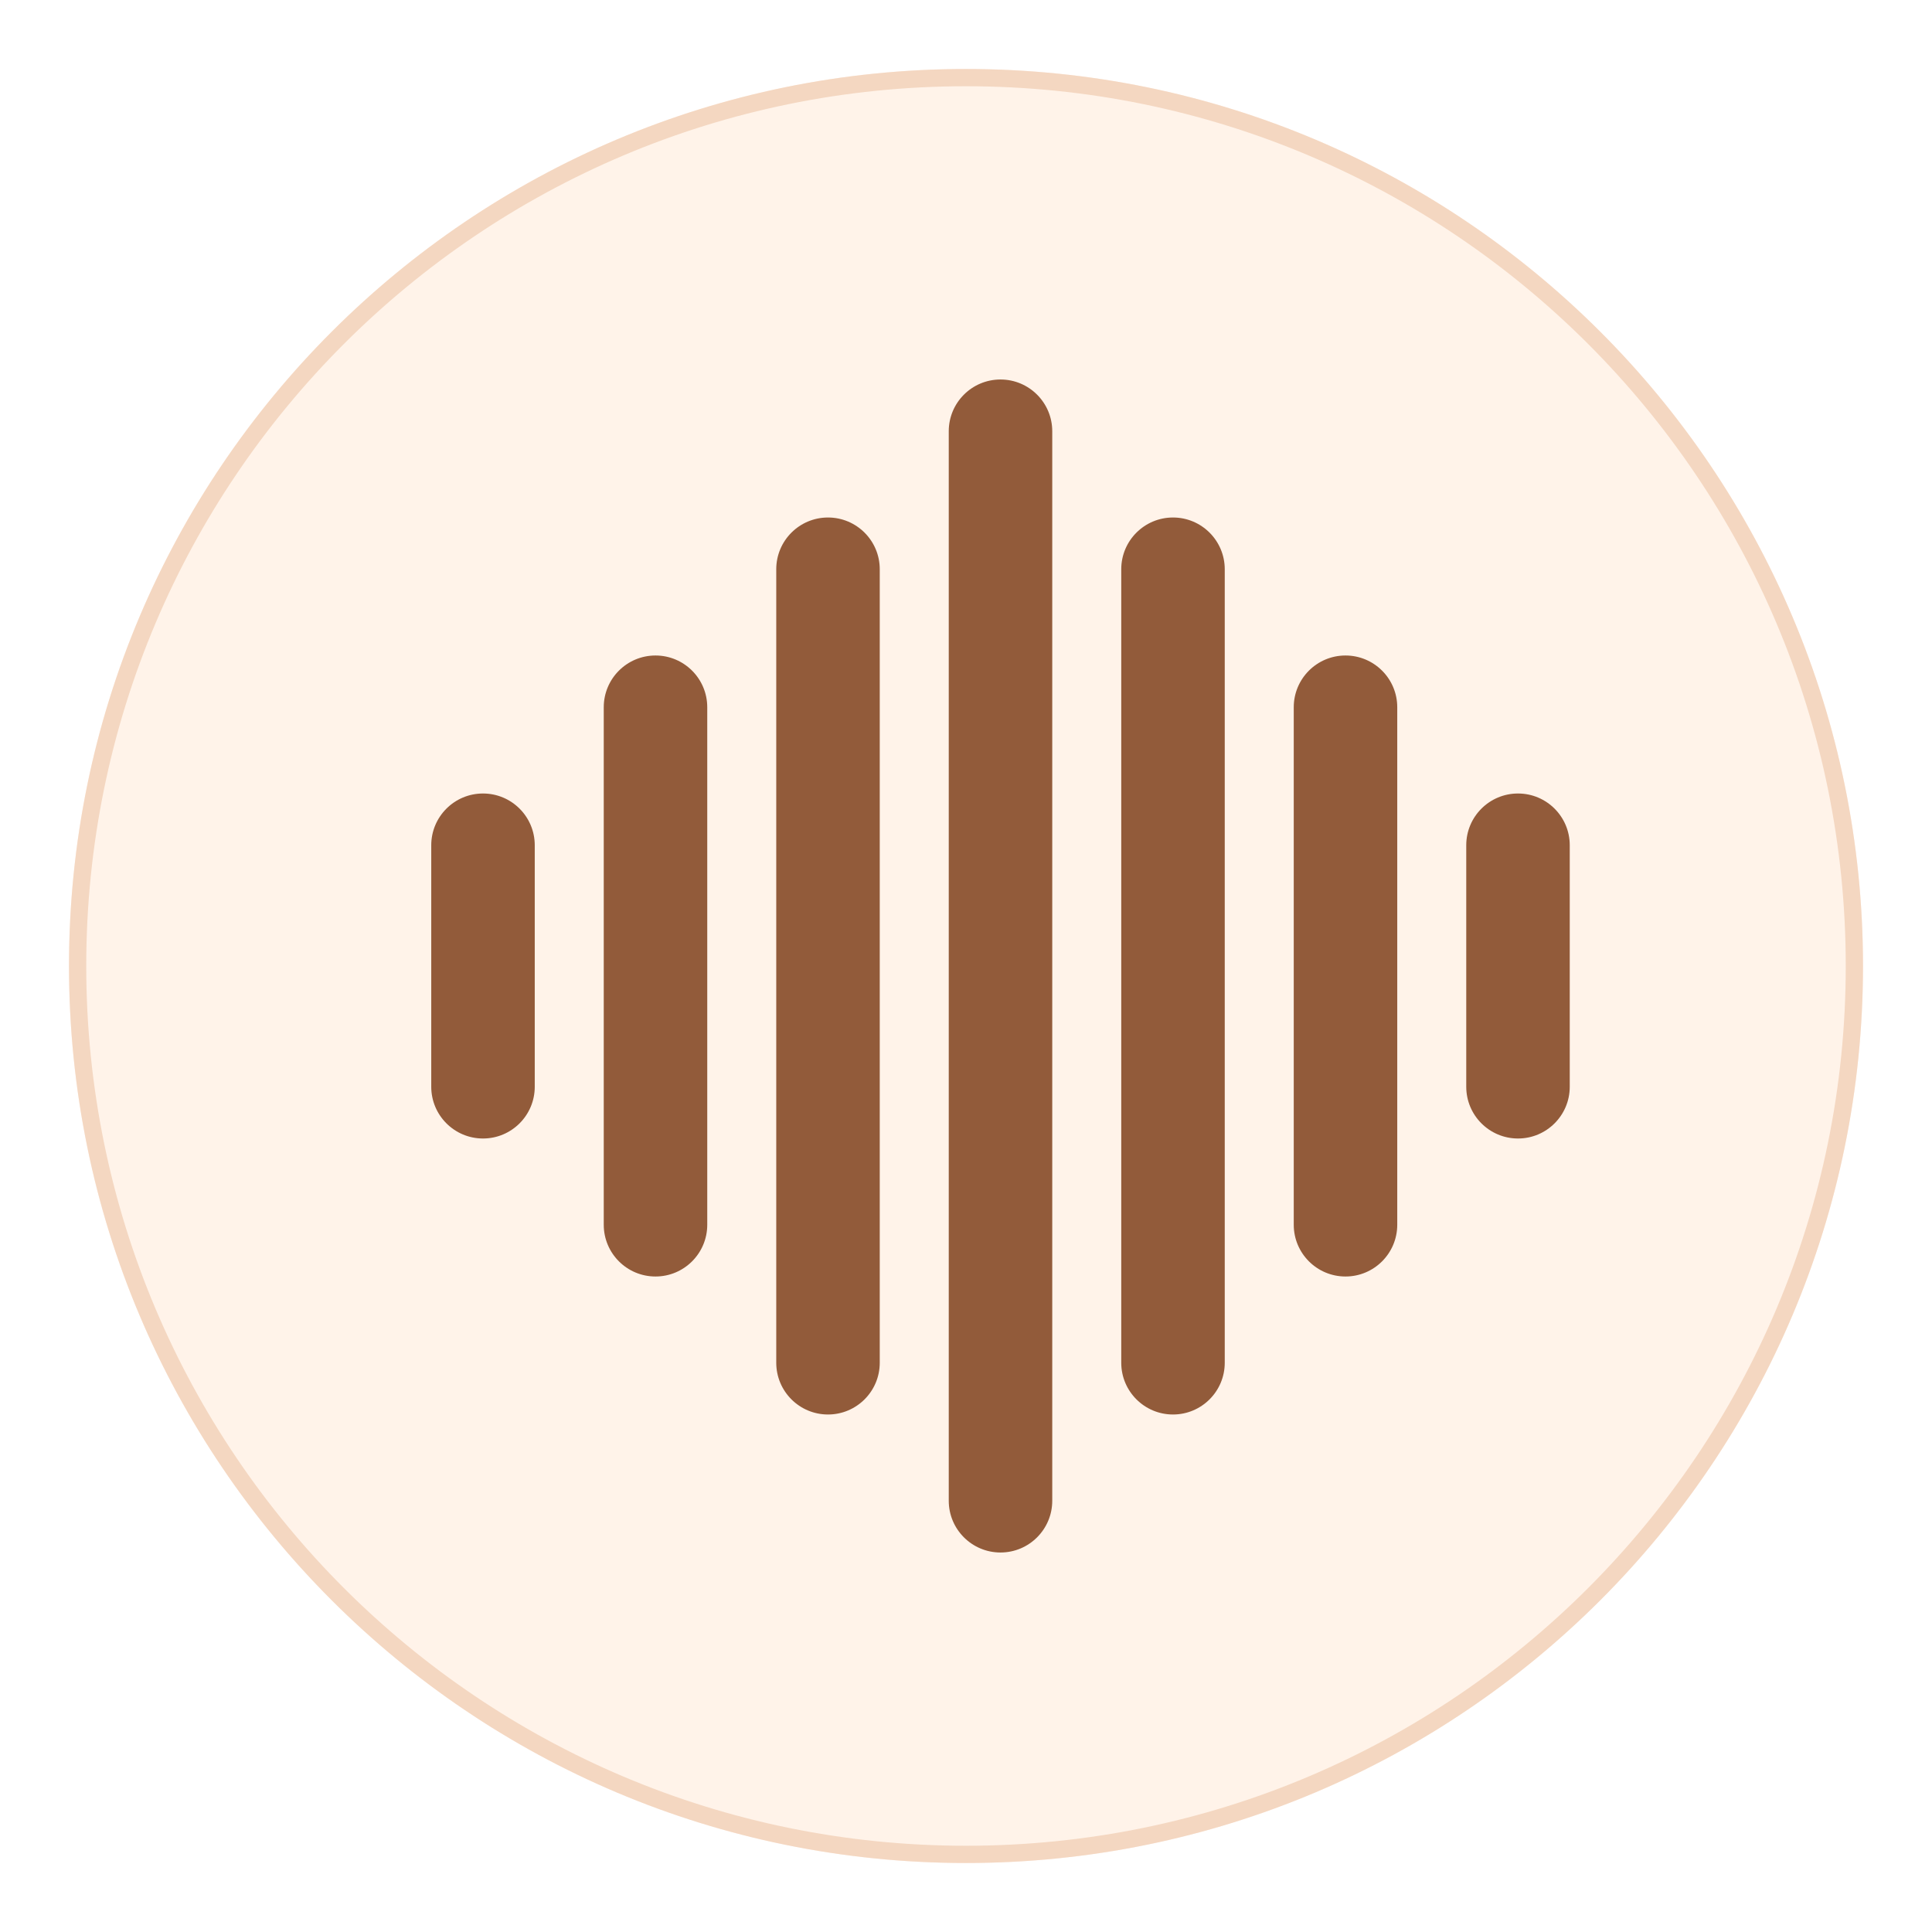
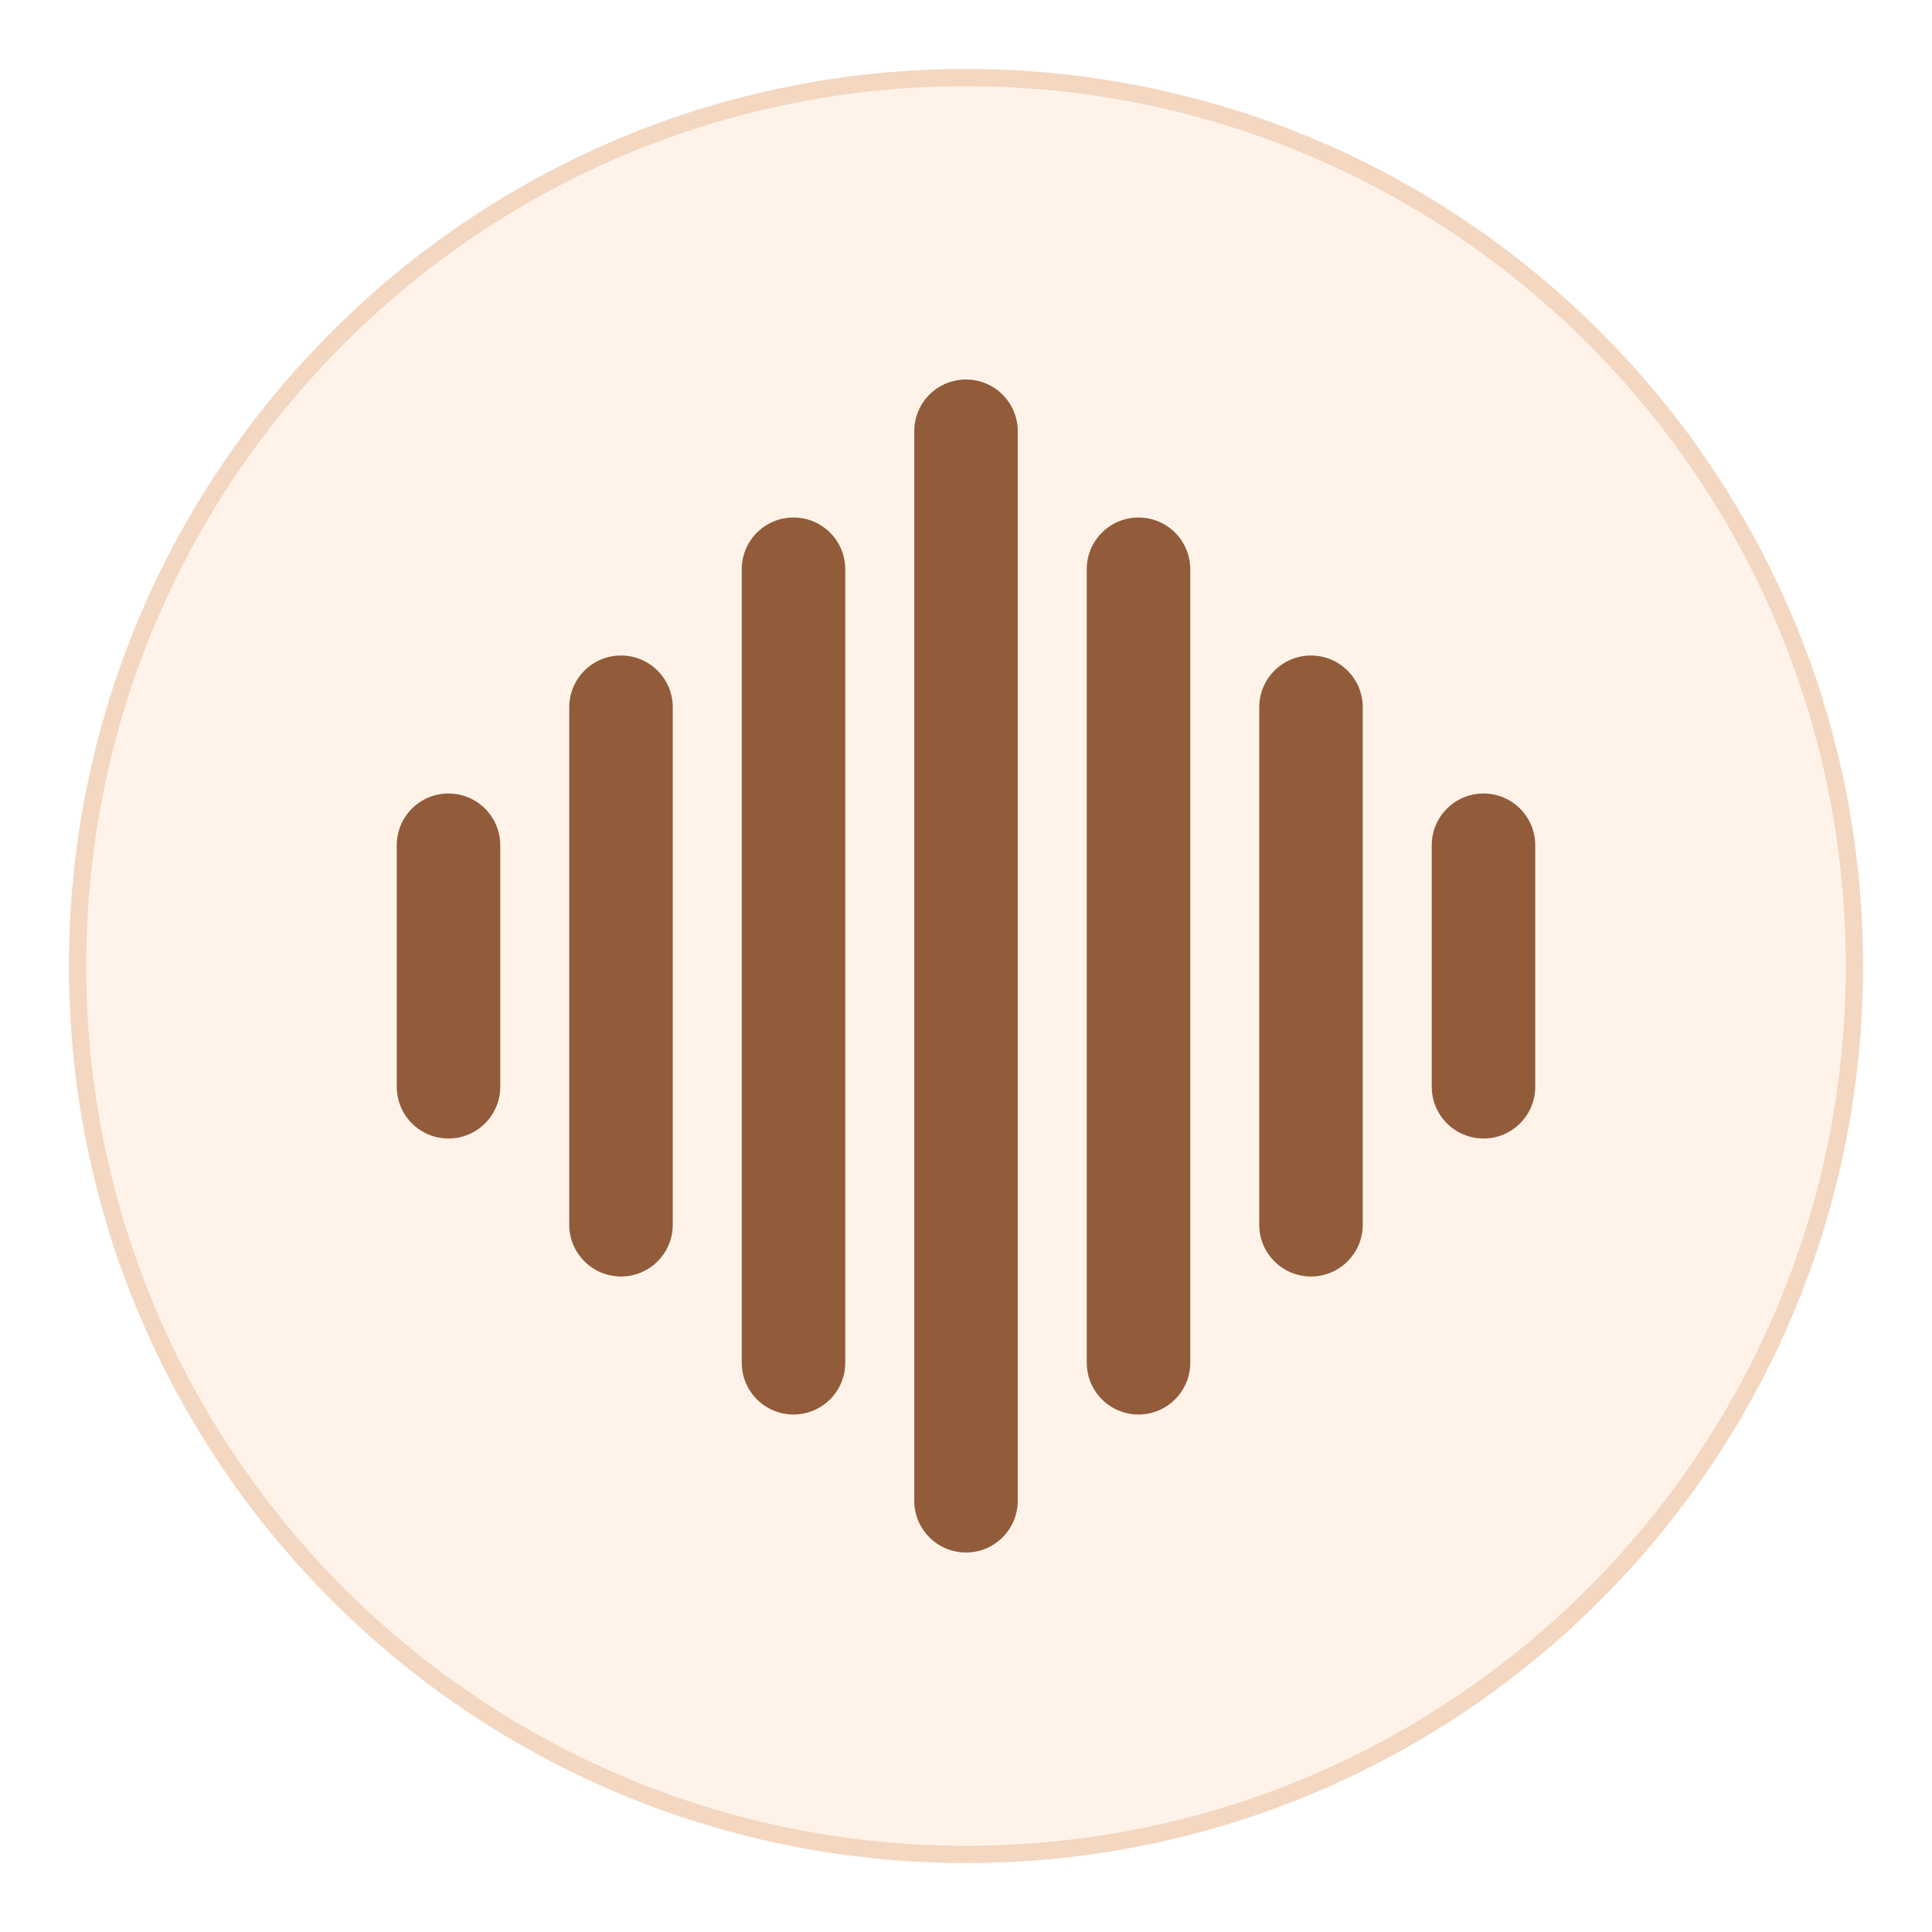
<svg xmlns="http://www.w3.org/2000/svg" width="112" height="112" viewBox="0 0 112 112" fill="none">
  <circle cx="56" cy="56" r="52" fill="#FFF3E9" />
  <circle cx="56" cy="56" r="51.5" stroke="#F4D7C1" />
  <g fill="#925B3A">
-     <rect x="25" y="46" width="6" height="20" rx="3" />
-     <rect x="35" y="38" width="6" height="36" rx="3" />
-     <rect x="45" y="30" width="6" height="52" rx="3" />
-     <rect x="55" y="22" width="6" height="68" rx="3" />
-     <rect x="65" y="30" width="6" height="52" rx="3" />
-     <rect x="75" y="38" width="6" height="36" rx="3" />
-     <rect x="85" y="46" width="6" height="20" rx="3" />
+     <rect x="23" y="46" width="6" height="20" rx="3" />
+     <rect x="33" y="38" width="6" height="36" rx="3" />
+     <rect x="43" y="30" width="6" height="52" rx="3" />
+     <rect x="53" y="22" width="6" height="68" rx="3" />
+     <rect x="63" y="30" width="6" height="52" rx="3" />
+     <rect x="73" y="38" width="6" height="36" rx="3" />
+     <rect x="83" y="46" width="6" height="20" rx="3" />
  </g>
</svg>
